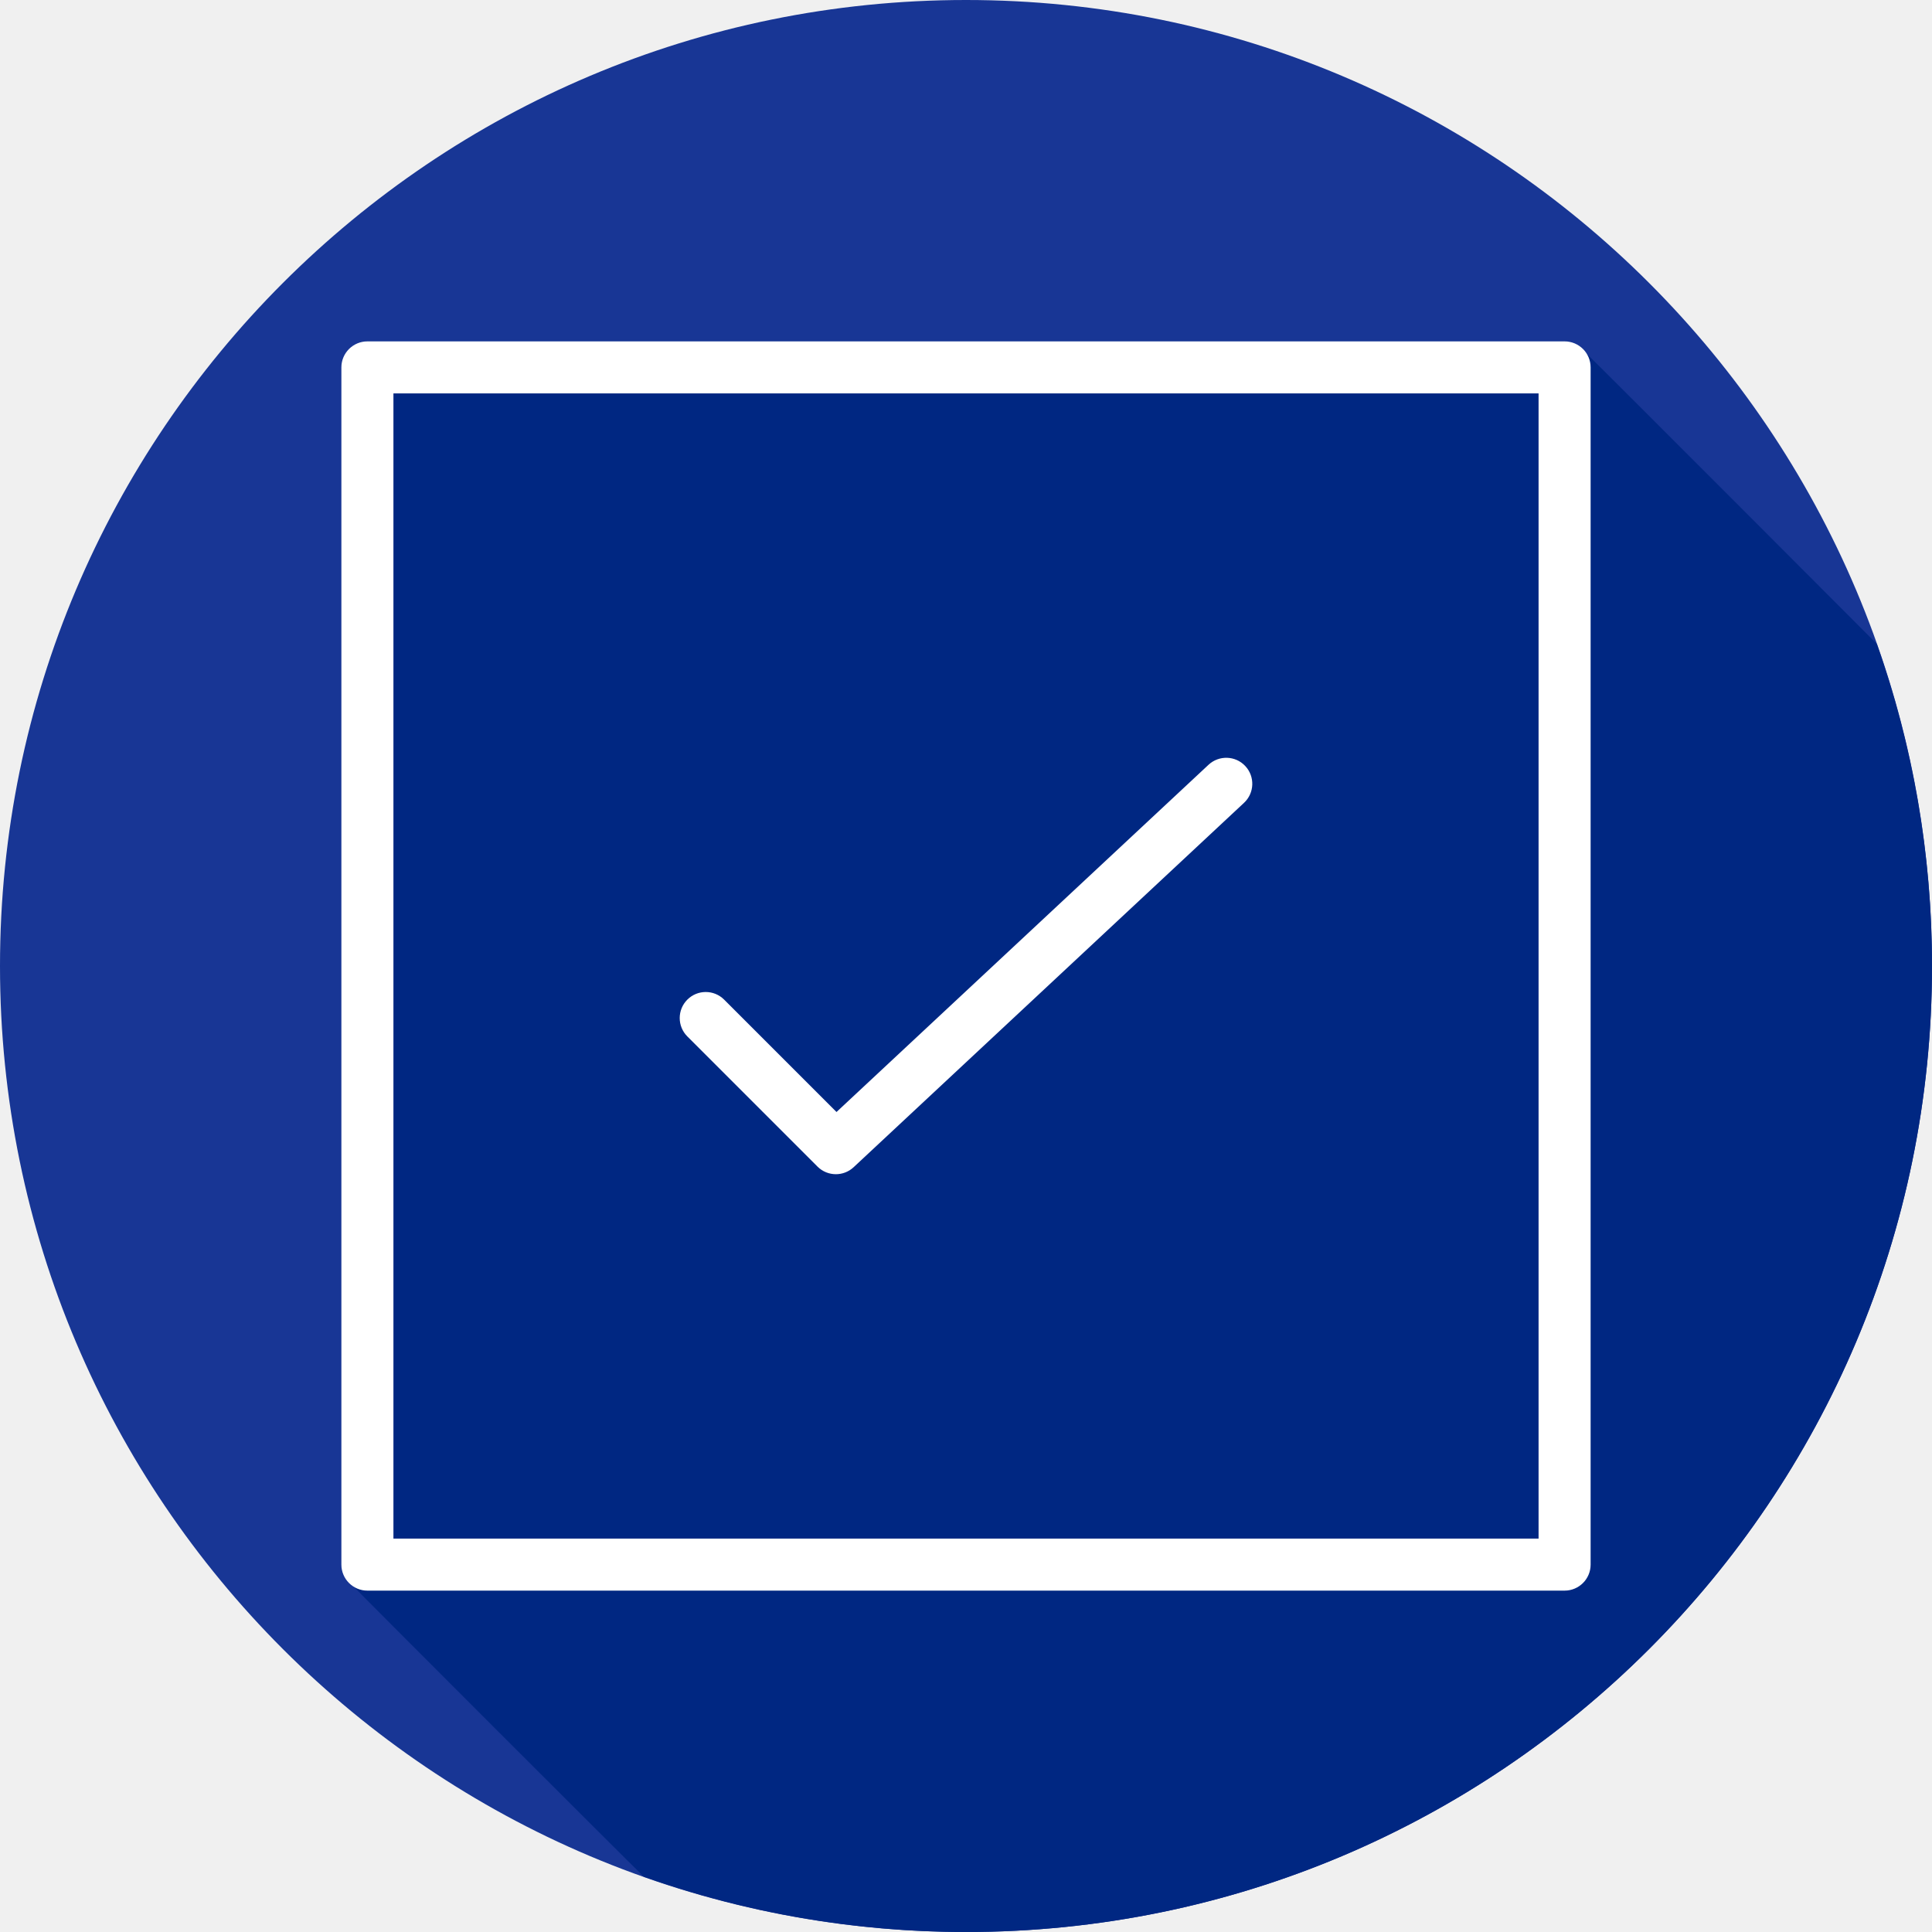
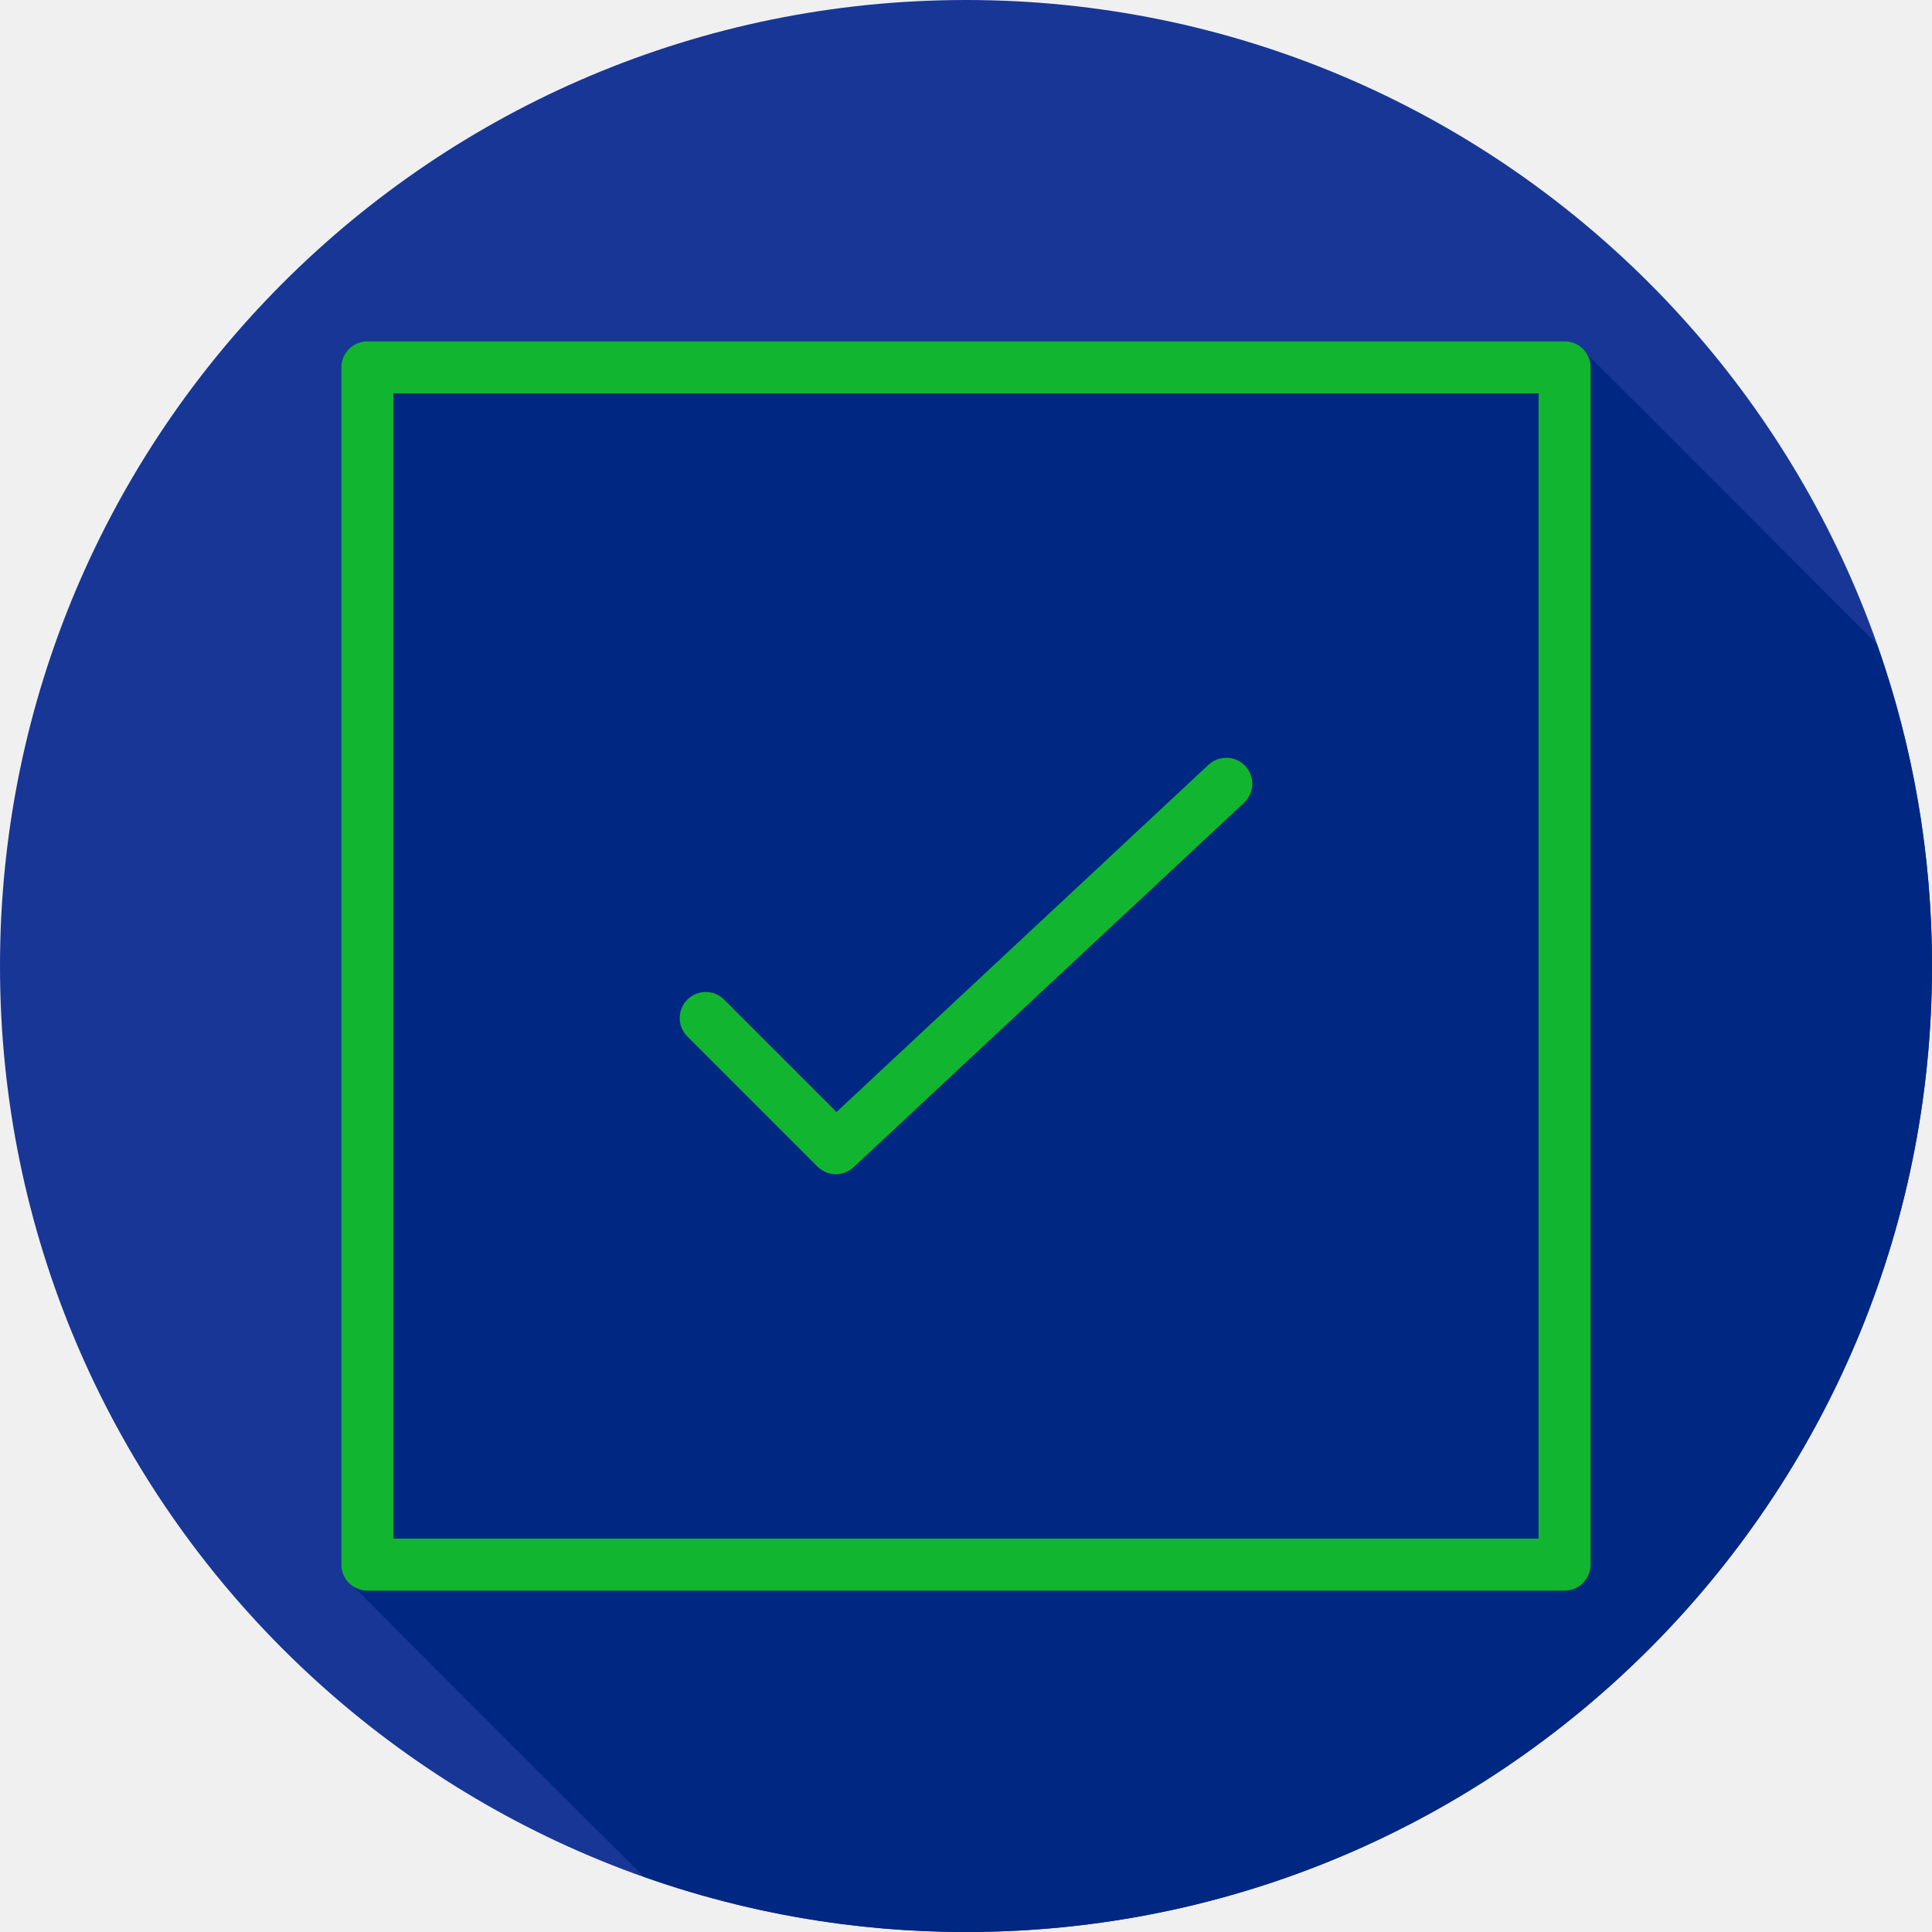
<svg xmlns="http://www.w3.org/2000/svg" height="800px" width="800px" version="1.1" id="Layer_1" viewBox="0 0 512 512" xml:space="preserve">
  <path style="fill:#183695;" d="M0,256.006C0,397.402,114.606,512.004,255.996,512C397.394,512.004,512,397.402,512,256.006  C512.009,114.61,397.394,0,255.996,0C114.606,0,0,114.614,0,256.006z" />
  <path style="fill:#002782;" d="M512,256.005c0.002-29.945-5.186-58.665-14.631-85.371c-0.325-0.369-76.672-76.83-77.255-77.254  c-1.254-1.722-3.186-2.913-5.478-2.913H97.365c-3.809,0-6.897,3.089-6.897,6.898v317.269c0,2.291,1.191,4.224,2.913,5.478  c0.425,0.582,75.627,75.783,76.208,76.208c0.299,0.409,0.678,0.722,1.05,1.05C197.342,506.813,226.058,512,255.997,512  C397.394,512.004,512,397.401,512,256.005z" />
  <g>
-     <path style="fill:#FFF;" d="M216.641,309.156c1.344,1.344,3.108,2.02,4.877,2.02c1.687,0,3.378-0.617,4.705-1.856l103.454-96.56   c2.785-2.599,2.937-6.964,0.337-9.746c-2.596-2.791-6.967-2.93-9.746-0.337l-98.585,92.014l-29.778-29.778   c-2.694-2.694-7.059-2.694-9.753,0c-2.693,2.694-2.694,7.059,0,9.753L216.641,309.156z" />
-     <path style="fill:#FFF;" d="M414.635,90.468H97.365c-3.809,0-6.897,3.088-6.897,6.897v317.269c0,3.809,3.088,6.897,6.897,6.897   h317.269c3.809,0,6.897-3.088,6.897-6.897V97.365C421.532,93.556,418.444,90.468,414.635,90.468z M407.738,407.738H104.262V104.262   h303.475V407.738z" />
+     <path style="fill:#12b52f;" d="M216.641,309.156c1.344,1.344,3.108,2.02,4.877,2.02c1.687,0,3.378-0.617,4.705-1.856l103.454-96.56   c2.785-2.599,2.937-6.964,0.337-9.746c-2.596-2.791-6.967-2.93-9.746-0.337l-98.585,92.014l-29.778-29.778   c-2.694-2.694-7.059-2.694-9.753,0c-2.693,2.694-2.694,7.059,0,9.753L216.641,309.156z" />
+     <path style="fill:#12b52f;" d="M414.635,90.468H97.365c-3.809,0-6.897,3.088-6.897,6.897v317.269c0,3.809,3.088,6.897,6.897,6.897   h317.269c3.809,0,6.897-3.088,6.897-6.897V97.365C421.532,93.556,418.444,90.468,414.635,90.468z M407.738,407.738H104.262V104.262   h303.475V407.738z" />
  </g>
</svg>
